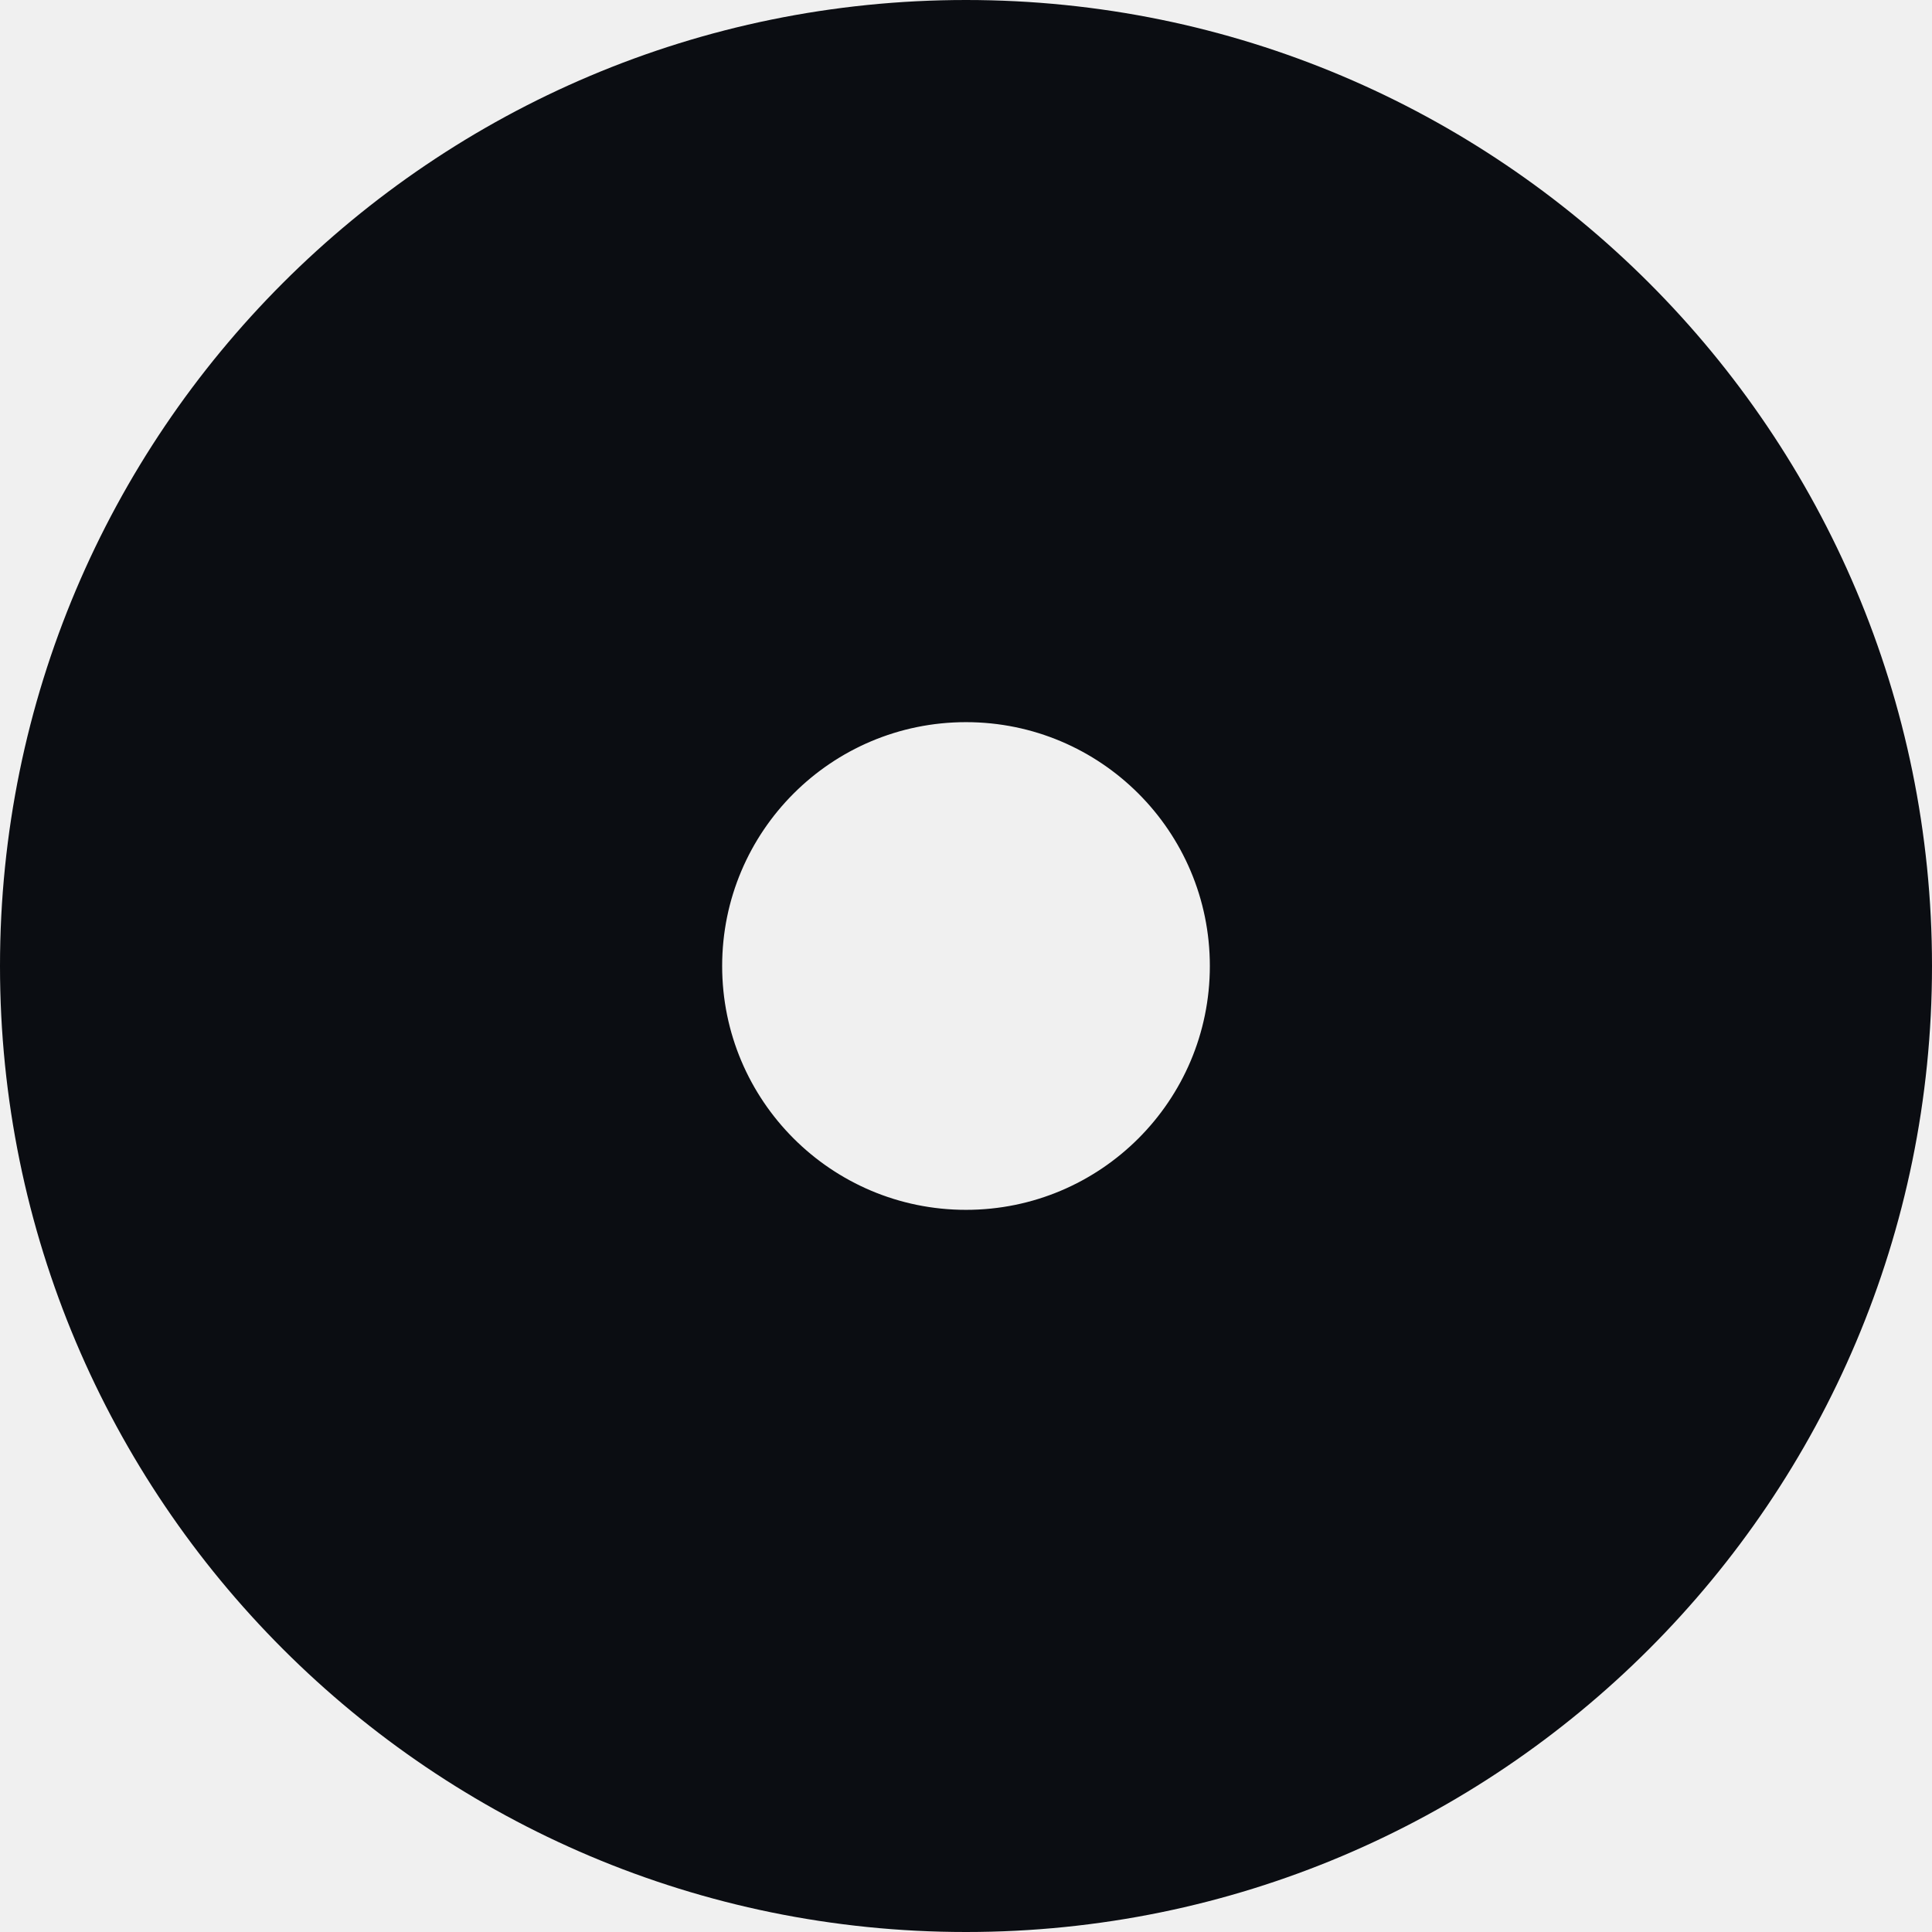
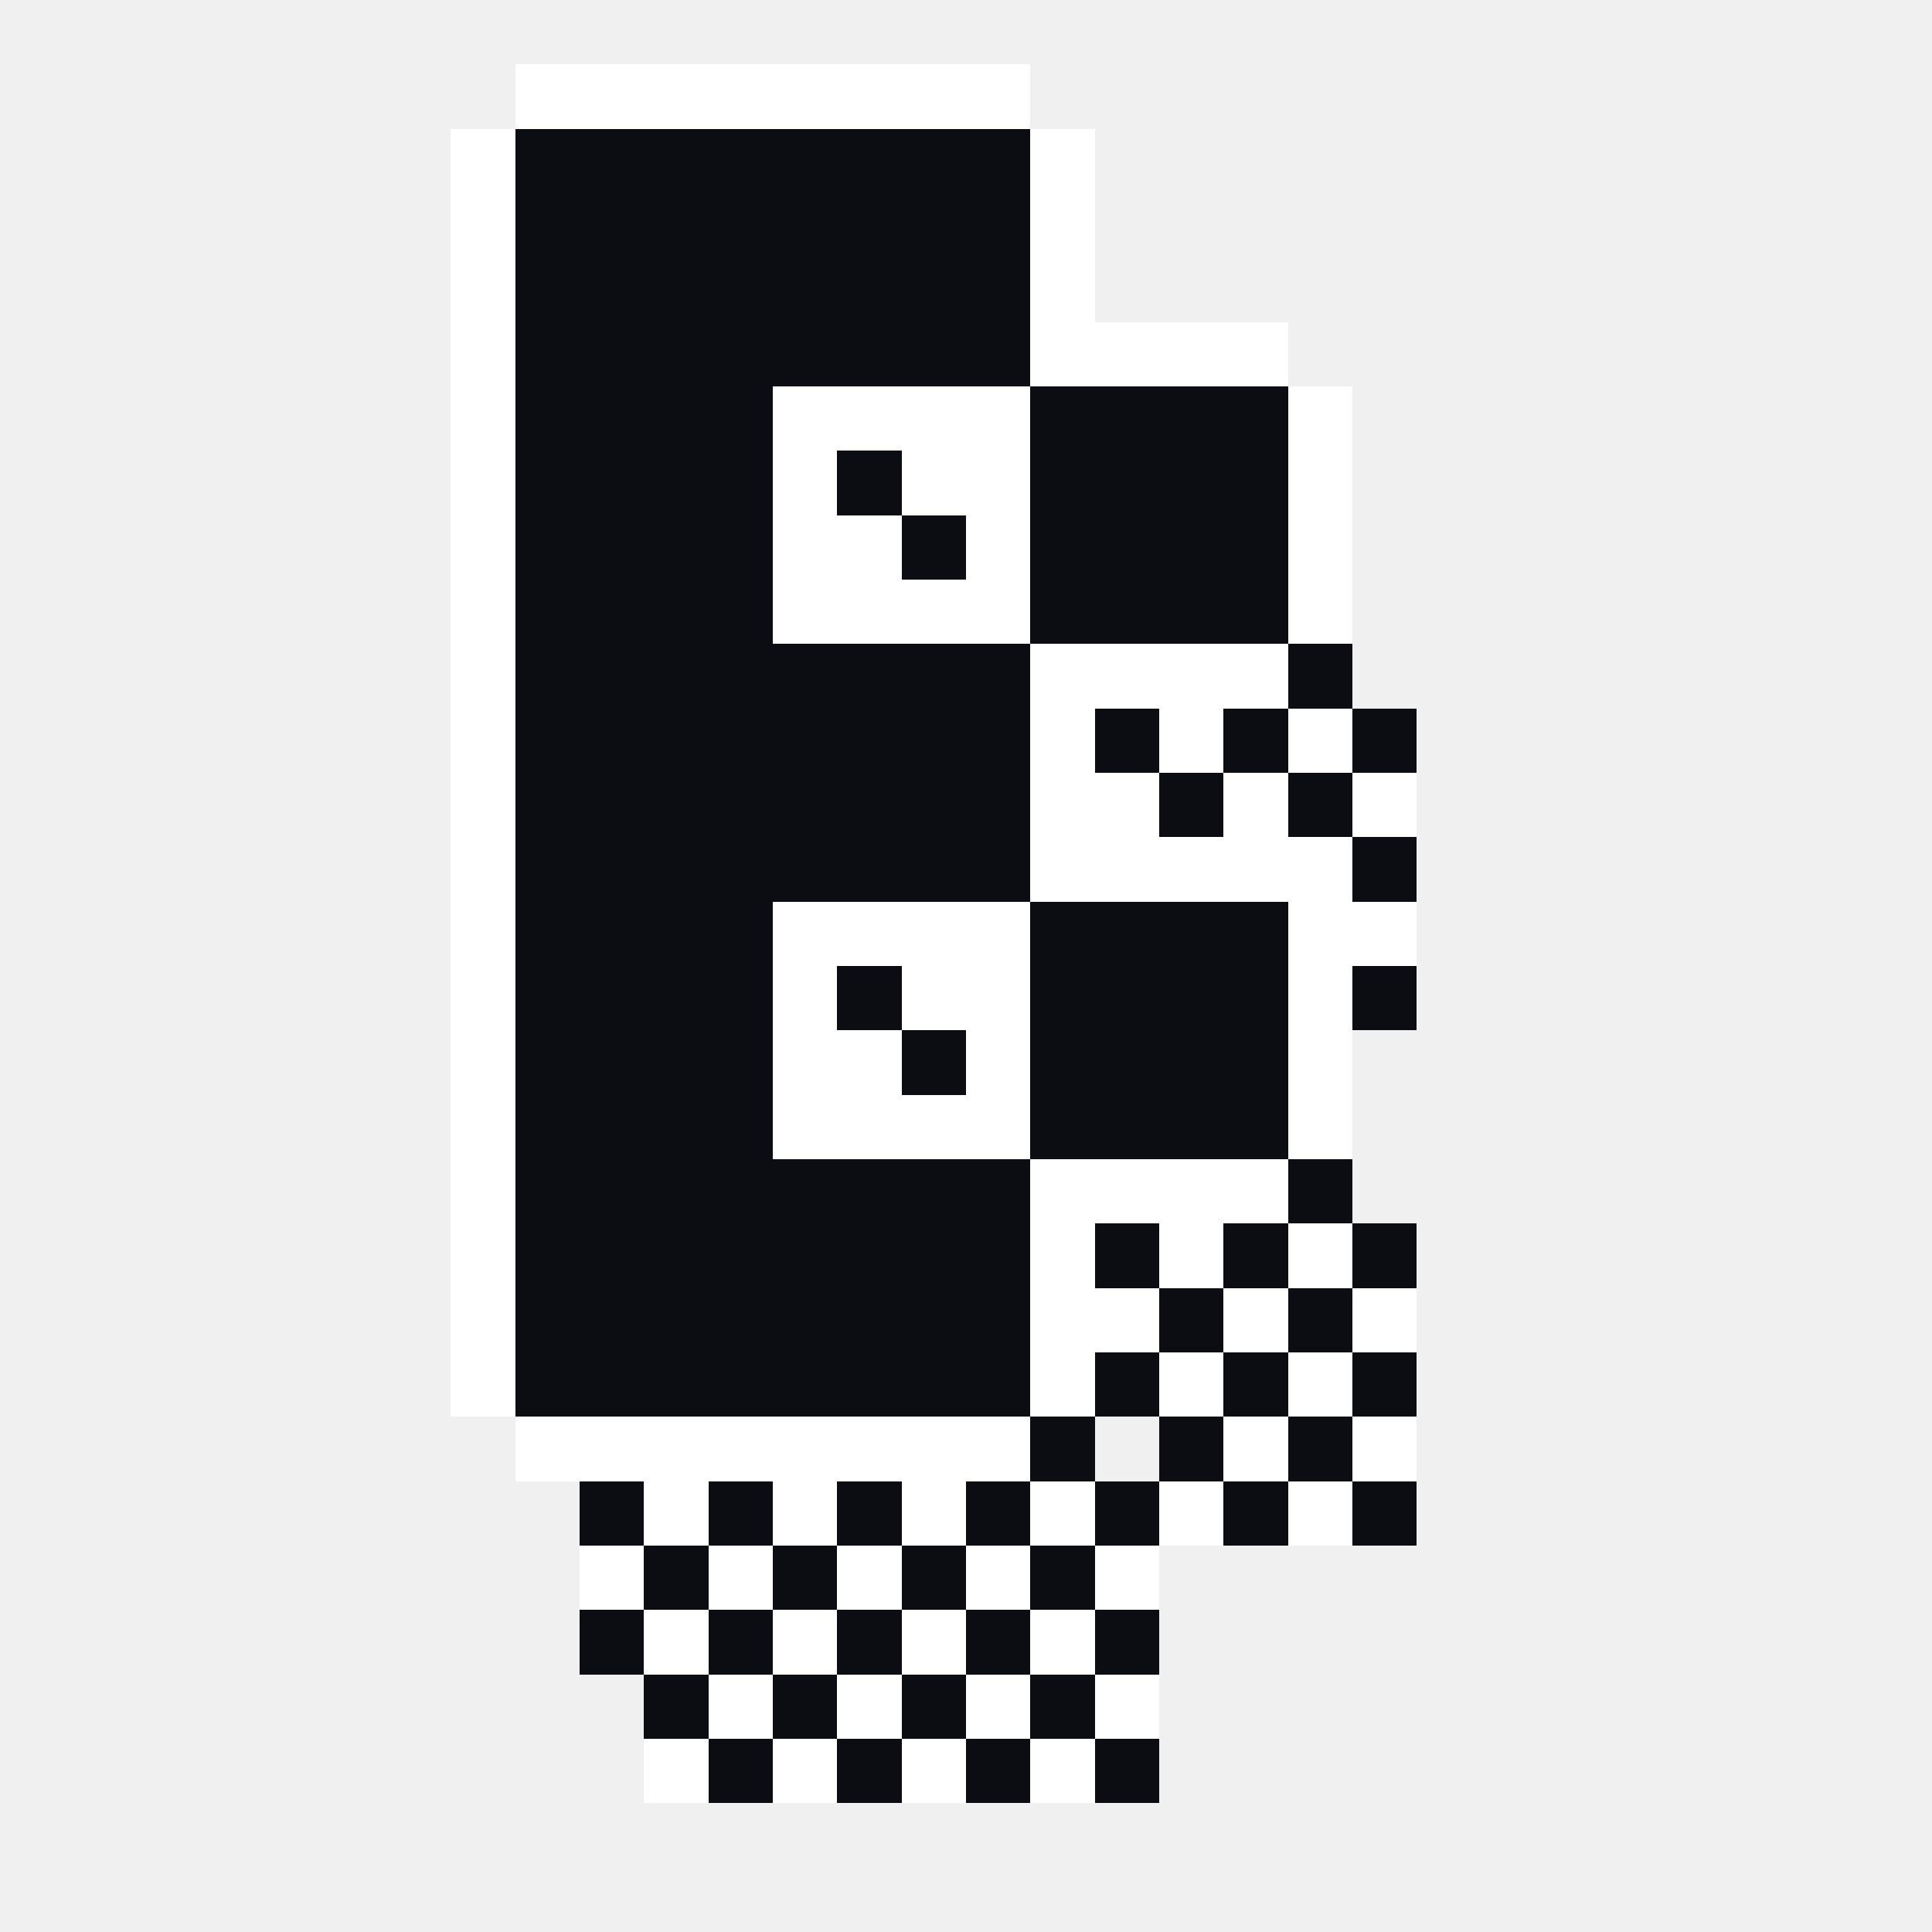
- <svg xmlns="http://www.w3.org/2000/svg" viewBox="-1.5 -1.5 103 103">
-   <style>path{fill:#0b0d12}@media (prefers-color-scheme:dark){path{fill:#f1f2ec}}</style>
-   <path fill-rule="evenodd" d="M50 -1.5A51.5 51.5 0 1 0 50 101.5A51.5 51.5 0 1 0 50 -1.5ZM50 37A13 13 0 1 1 50 63A13 13 0 1 1 50 37Z" />
+ <svg xmlns="http://www.w3.org/2000/svg" viewBox="-7 -1 30 30" shape-rendering="crispEdges">
+   <path fill="#ffffff" d="M1 0h8v1h-8zM0 1h1v1h-1zM9 1h1v1h-1zM0 2h1v1h-1zM9 2h1v1h-1zM0 3h1v1h-1zM9 3h1v1h-1zM0 4h1v1h-1zM9 4h4v1h-4zM0 5h1v1h-1zM5 5h4v1h-4zM13 5h1v1h-1zM0 6h1v1h-1zM5 6h1v1h-1zM7 6h2v1h-2zM13 6h1v1h-1zM0 7h1v1h-1zM5 7h2v1h-2zM8 7h1v1h-1zM13 7h1v1h-1zM0 8h1v1h-1zM5 8h4v1h-4zM13 8h1v1h-1zM0 9h1v1h-1zM9 9h4v1h-4zM0 10h1v1h-1zM9 10h1v1h-1zM11 10h1v1h-1zM13 10h1v1h-1zM0 11h1v1h-1zM9 11h2v1h-2zM12 11h1v1h-1zM14 11h1v1h-1zM0 12h1v1h-1zM9 12h5v1h-5zM0 13h1v1h-1zM5 13h4v1h-4zM13 13h2v1h-2zM0 14h1v1h-1zM5 14h1v1h-1zM7 14h2v1h-2zM13 14h1v1h-1zM0 15h1v1h-1zM5 15h2v1h-2zM8 15h1v1h-1zM13 15h1v1h-1zM0 16h1v1h-1zM5 16h4v1h-4zM13 16h1v1h-1zM0 17h1v1h-1zM9 17h4v1h-4zM0 18h1v1h-1zM9 18h1v1h-1zM11 18h1v1h-1zM13 18h1v1h-1zM0 19h1v1h-1zM9 19h2v1h-2zM12 19h1v1h-1zM14 19h1v1h-1zM0 20h1v1h-1zM9 20h1v1h-1zM11 20h1v1h-1zM13 20h1v1h-1zM1 21h8v1h-8zM12 21h1v1h-1zM14 21h1v1h-1zM3 22h1v1h-1zM5 22h1v1h-1zM7 22h1v1h-1zM9 22h1v1h-1zM11 22h1v1h-1zM13 22h1v1h-1zM2 23h1v1h-1zM4 23h1v1h-1zM6 23h1v1h-1zM8 23h1v1h-1zM10 23h1v1h-1zM3 24h1v1h-1zM5 24h1v1h-1zM7 24h1v1h-1zM9 24h1v1h-1zM4 25h1v1h-1zM6 25h1v1h-1zM8 25h1v1h-1zM10 25h1v1h-1zM3 26h1v1h-1zM5 26h1v1h-1zM7 26h1v1h-1zM9 26h1v1h-1z" />
+   <path fill="#0b0d12" d="M1 1h8v1h-8zM1 2h8v1h-8zM1 3h8v1h-8zM1 4h8v1h-8zM1 5h4v1h-4zM9 5h4v1h-4zM1 6h4v1h-4zM6 6h1v1h-1zM9 6h4v1h-4zM1 7h4v1h-4zM7 7h1v1h-1zM9 7h4v1h-4zM1 8h4v1h-4zM9 8h4v1h-4zM1 9h8v1h-8zM13 9h1v1h-1zM1 10h8v1h-8zM10 10h1v1h-1zM12 10h1v1h-1zM14 10h1v1h-1zM1 11h8v1h-8zM11 11h1v1h-1zM13 11h1v1h-1zM1 12h8v1h-8zM14 12h1v1h-1zM1 13h4v1h-4zM9 13h4v1h-4zM1 14h4v1h-4zM6 14h1v1h-1zM9 14h4v1h-4zM14 14h1v1h-1zM1 15h4v1h-4zM7 15h1v1h-1zM9 15h4v1h-4zM1 16h4v1h-4zM9 16h4v1h-4zM1 17h8v1h-8zM13 17h1v1h-1zM1 18h8v1h-8zM10 18h1v1h-1zM12 18h1v1h-1zM14 18h1v1h-1zM1 19h8v1h-8zM11 19h1v1h-1zM13 19h1v1h-1zM1 20h8v1h-8zM10 20h1v1h-1zM12 20h1v1h-1zM14 20h1v1h-1zM9 21h1v1h-1zM11 21h1v1h-1zM13 21h1v1h-1zM2 22h1v1h-1zM4 22h1v1h-1zM6 22h1v1h-1zM8 22h1v1h-1zM10 22h1v1h-1zM12 22h1v1h-1zM14 22h1v1h-1zM3 23h1v1h-1zM5 23h1v1h-1zM7 23h1v1h-1zM9 23h1v1h-1zM2 24h1v1h-1zM4 24h1v1h-1zM6 24h1v1h-1zM8 24h1v1h-1zM10 24h1v1h-1zM3 25h1v1h-1zM5 25h1v1h-1zM7 25h1v1h-1zM9 25h1v1h-1zM4 26h1v1h-1zM6 26h1v1h-1zM8 26h1v1h-1zM10 26h1v1h-1z" />
</svg>
